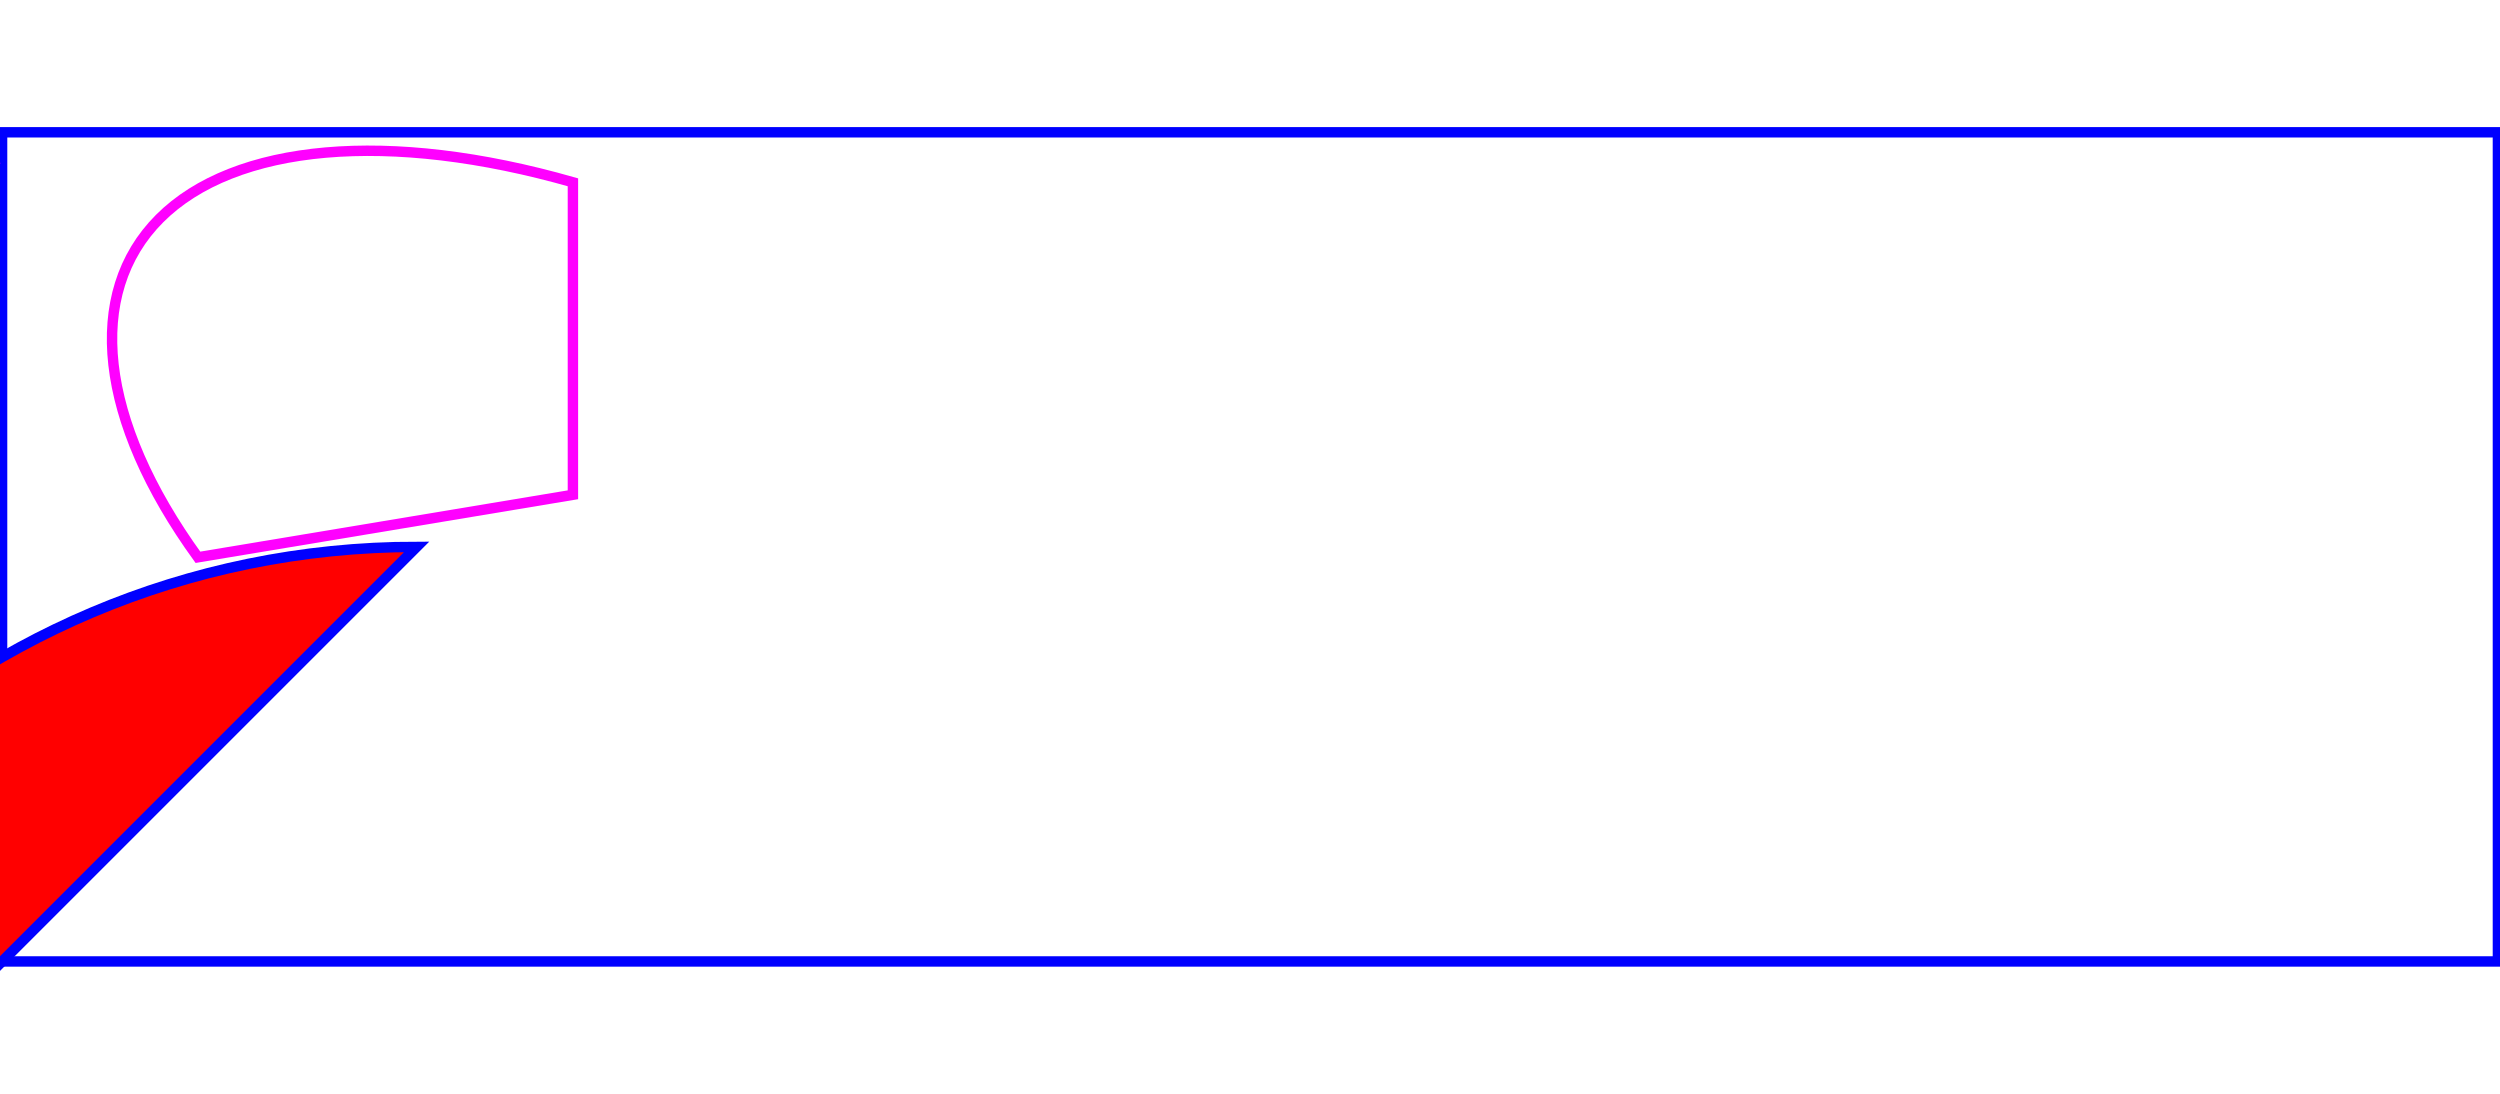
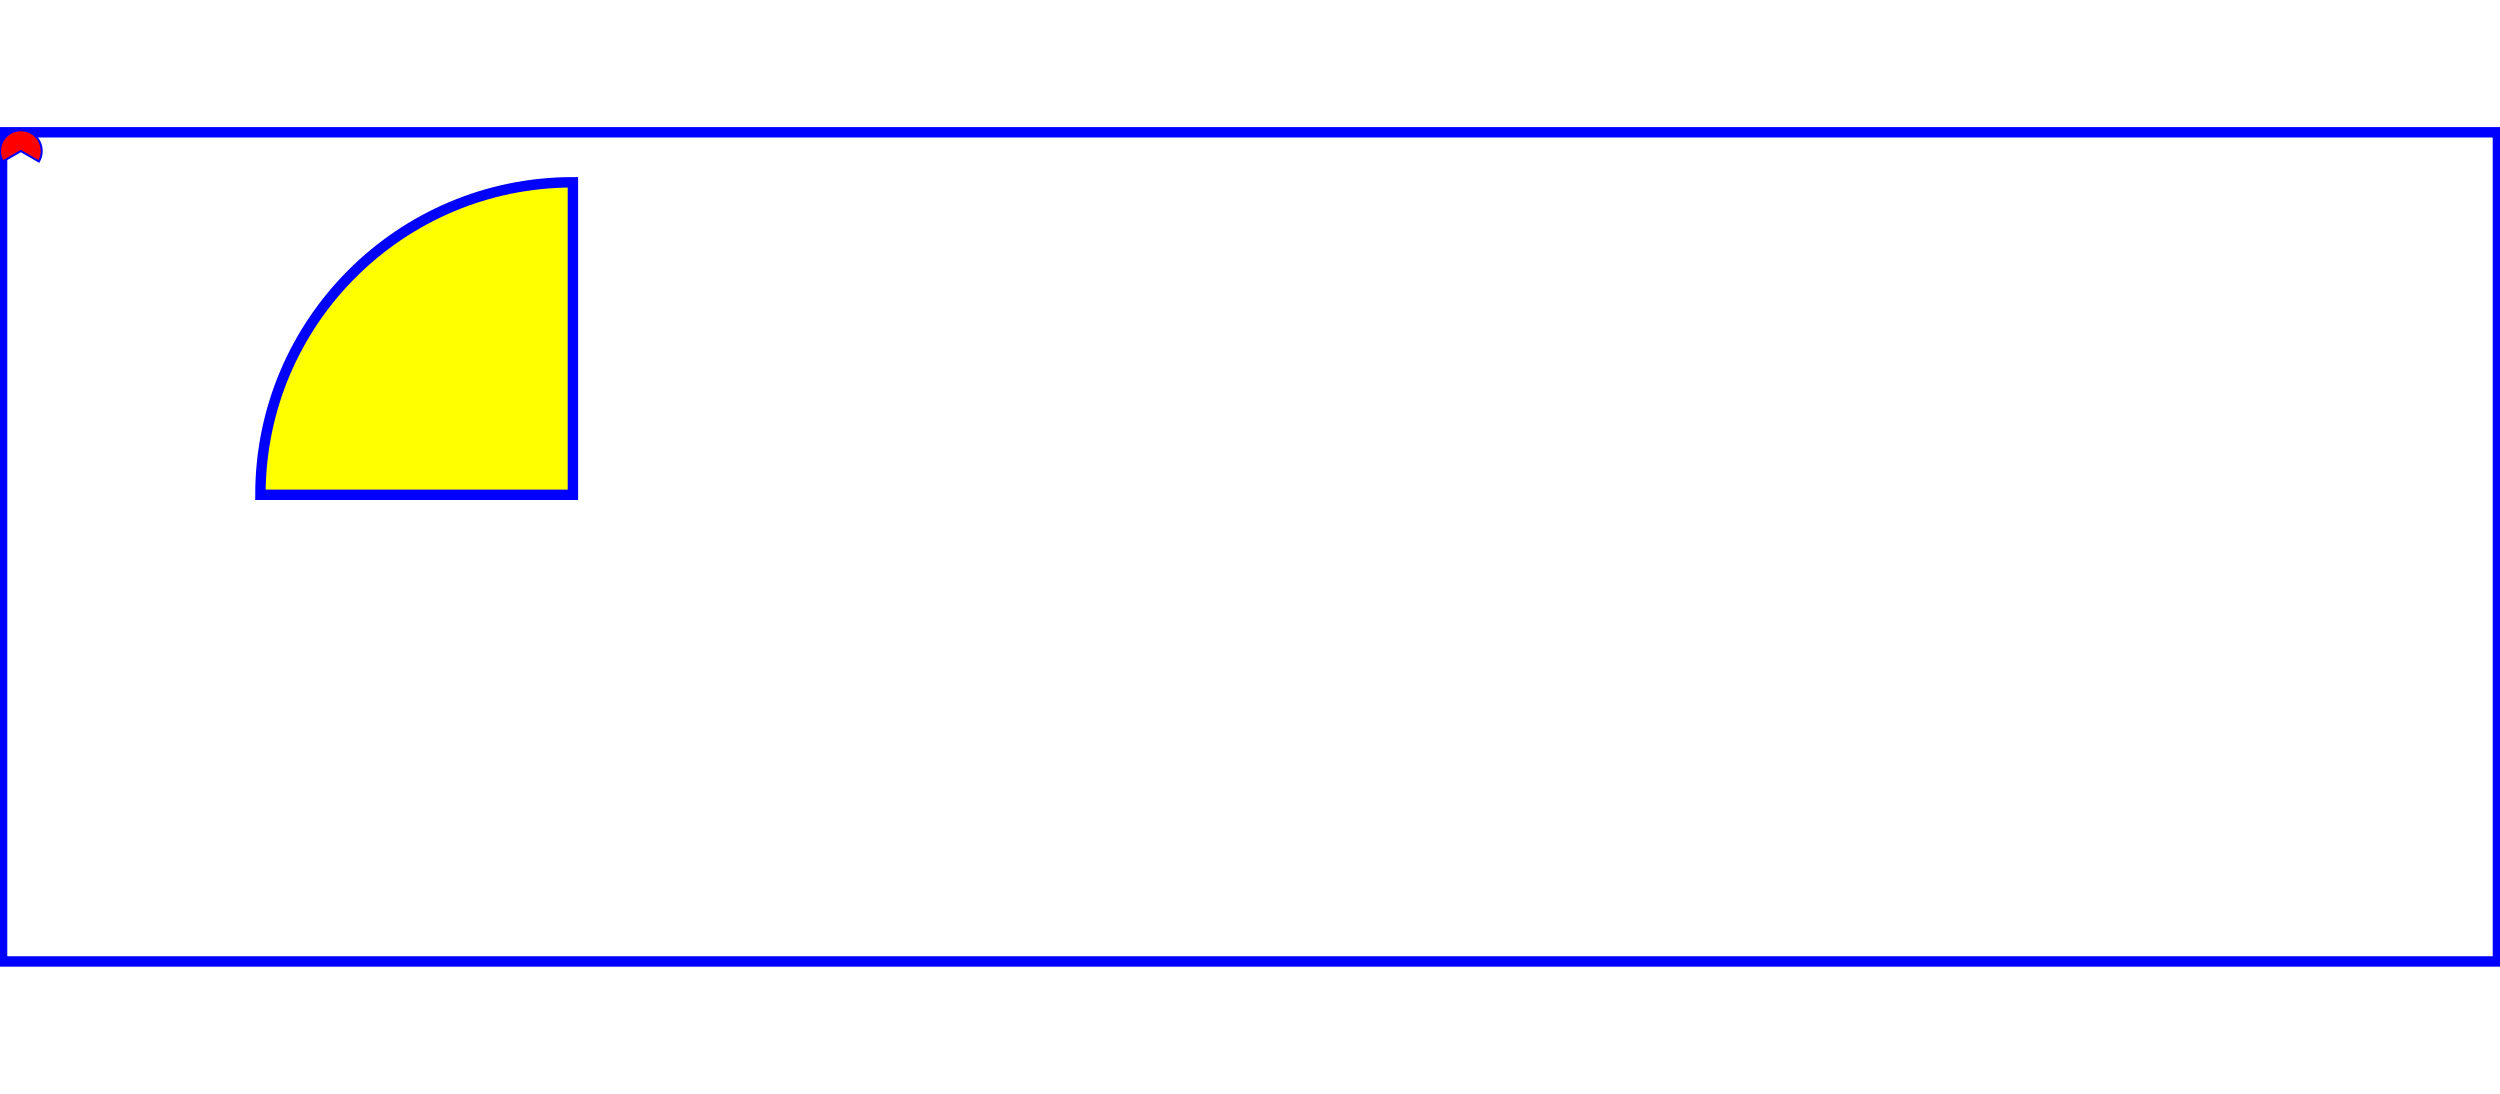
<svg xmlns="http://www.w3.org/2000/svg" width="12cm" height="5.25cm" viewBox="0 0 1200 400" version="1.1">
  <rect x="1" y="1" width="1198" height="398" fill="none" stroke="blue" stroke-width="5" />
-   <path d="M275 175 v-150 a 300 150 30 0 0 -180 180 z" fill="none" stroke="magenta" stroke-width="5" />
-   <path d="M 200 200 a 400 400 30 0 0 -400 400 z" fill="red" stroke="blue" stroke-width="5" />
-   <path d="M -5.878 8.09  a 10 10 30 0 0 5.878 8.09" stroke="magenta" stroke-width="1" />
+   <path d="M275,175 v -150 a150,150 0 0 0 -150,150 z" fill="yellow" stroke="blue" stroke-width="5" />
+   <path d="M 18.66 15.0  A 10 10 30 1,0 1.34 15.0 L 10 10  z" stroke="blue" stroke-width="1" fill="red" />
</svg>
